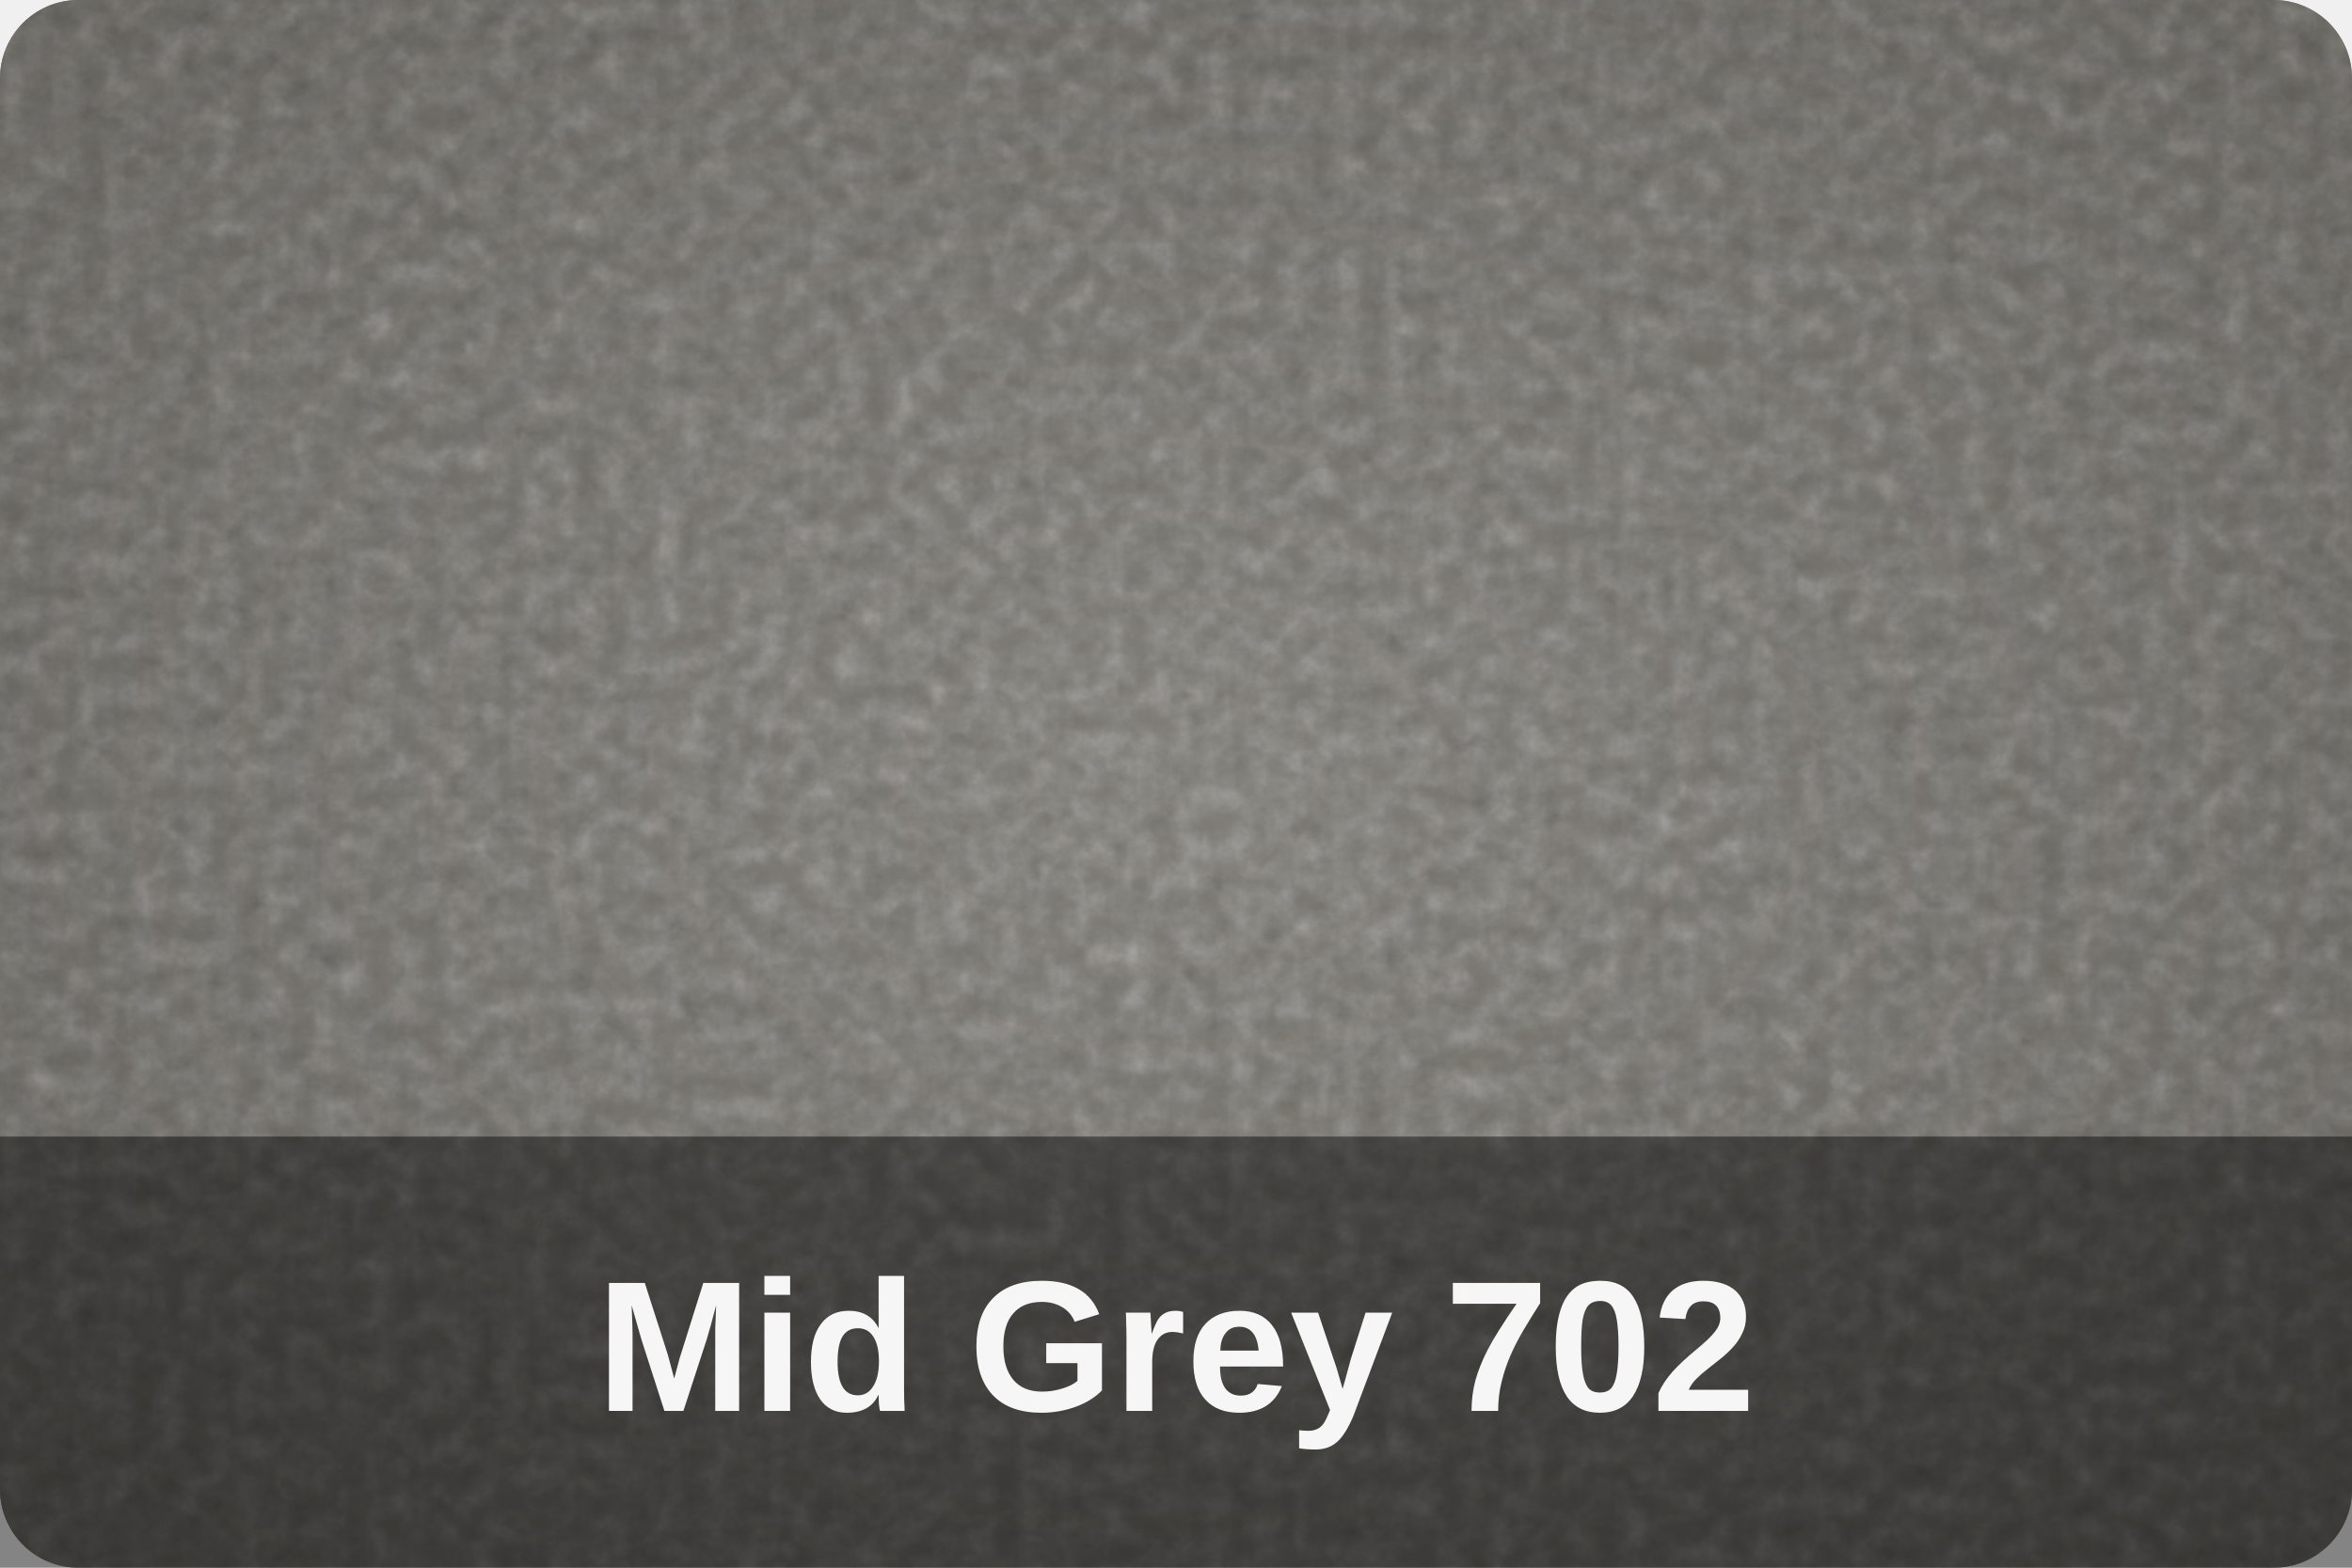
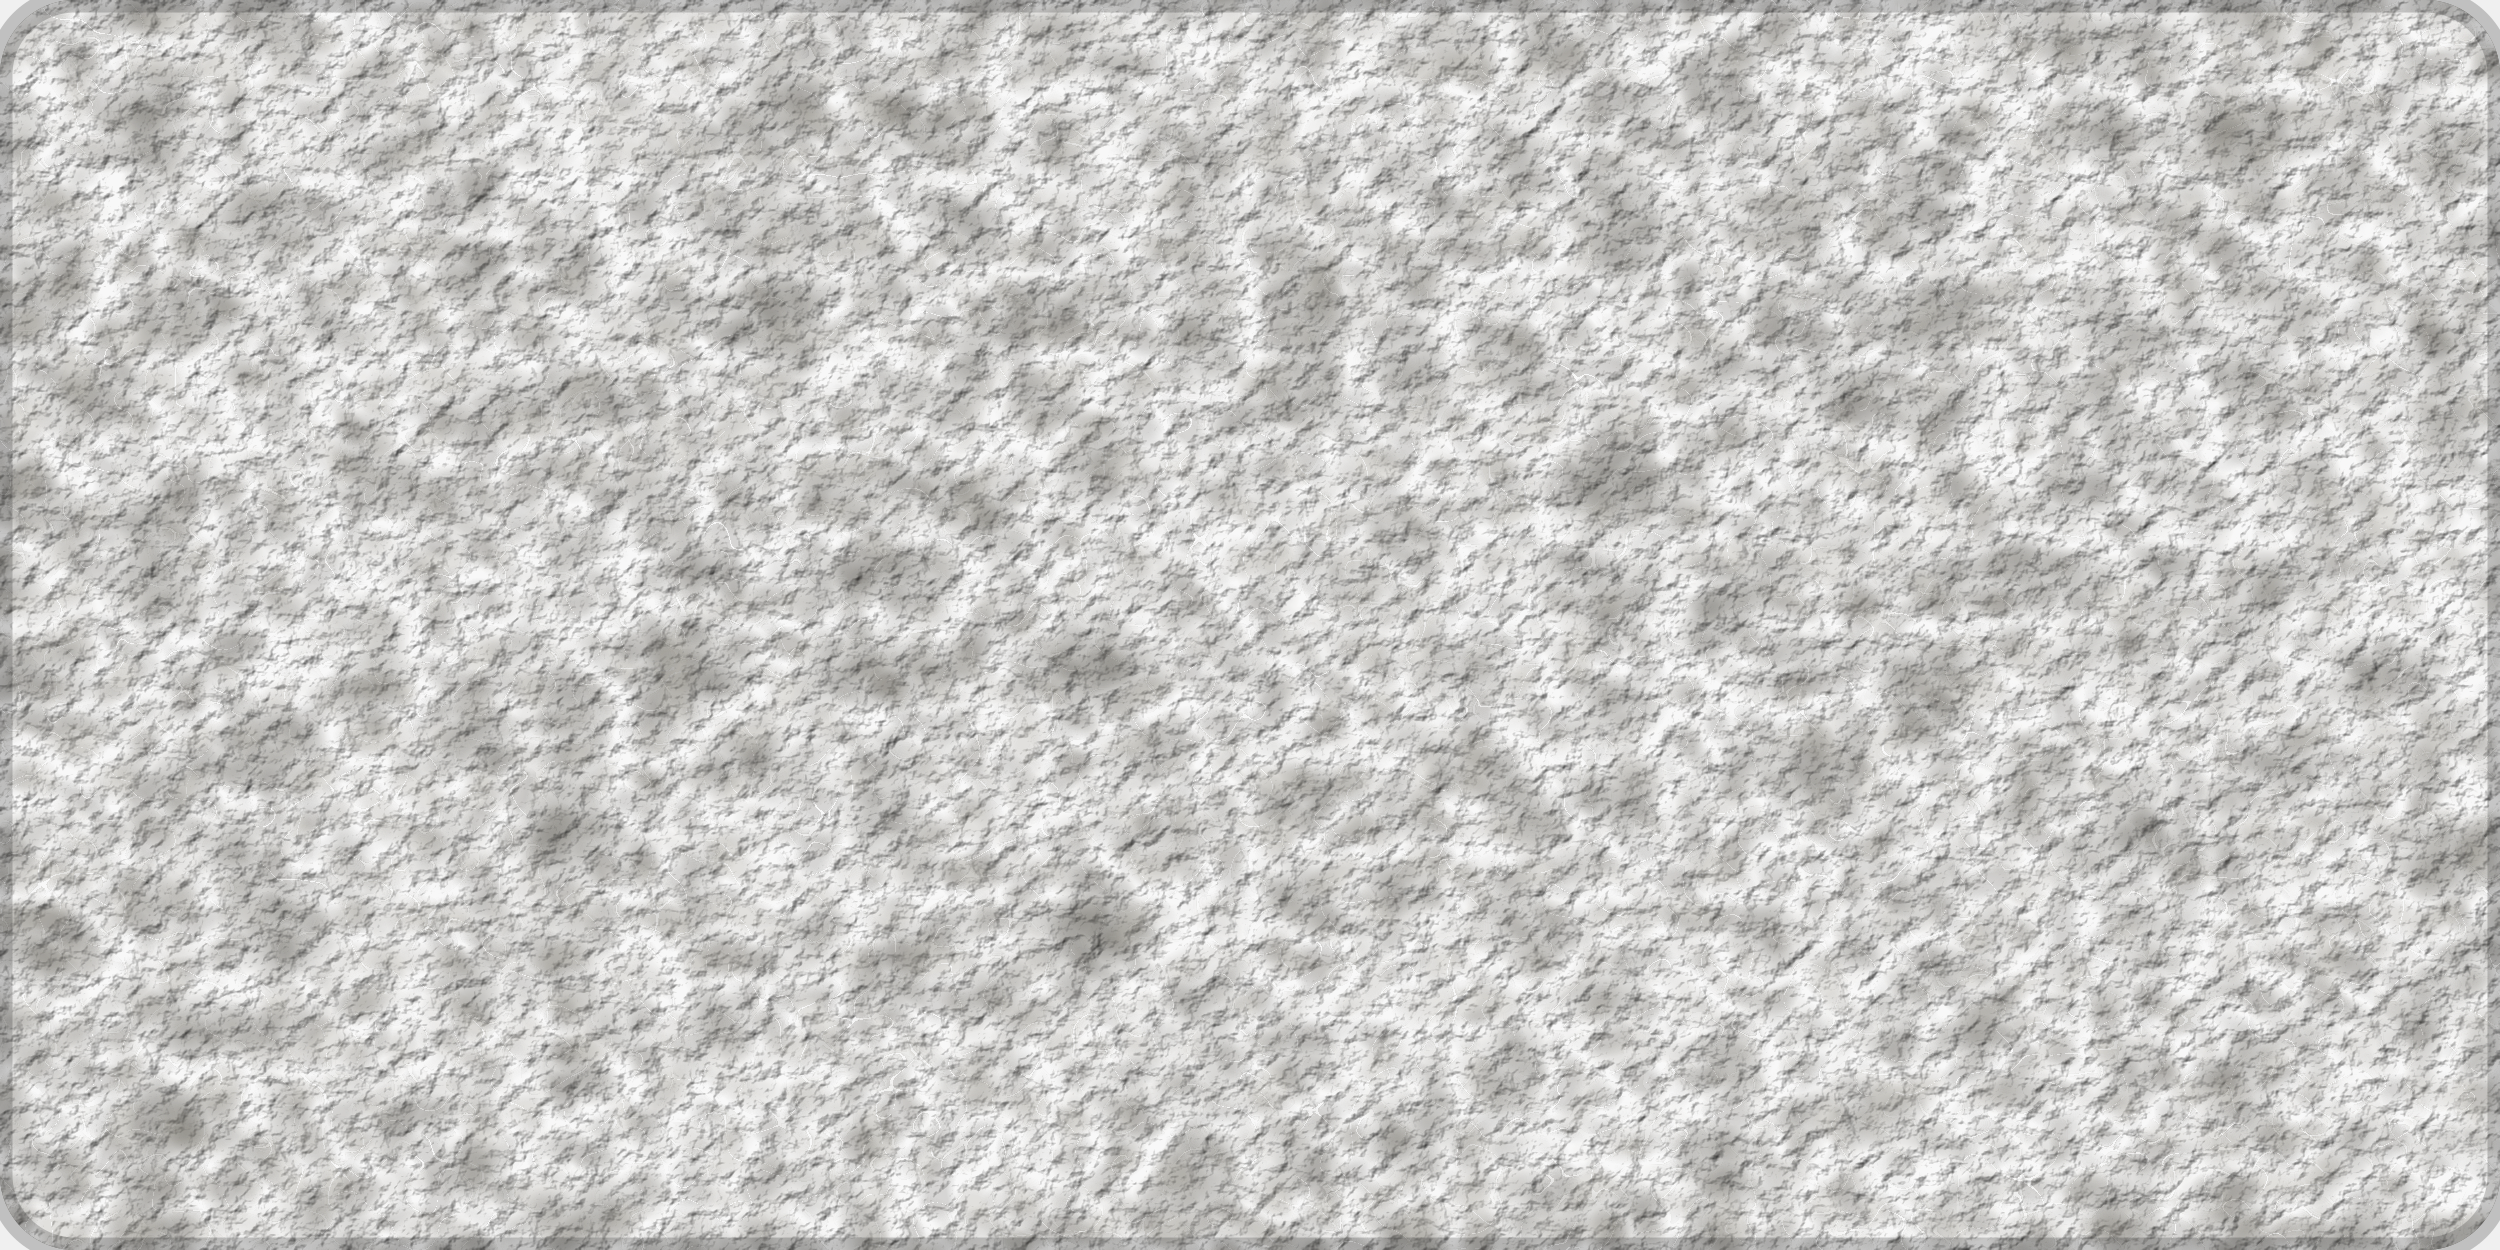
- <svg xmlns="http://www.w3.org/2000/svg" width="120" height="80" viewBox="0 0 120 80">
+ <svg xmlns="http://www.w3.org/2000/svg" width="200" height="100" viewBox="0 0 200 100">
  <defs>
-     <filter id="grain" x="0%" y="0%" width="100%" height="100%">
-       <feTurbulence type="fractalNoise" baseFrequency="0.75" numOctaves="4" seed="3" result="noise" />
-       <feColorMatrix type="saturate" values="0" in="noise" result="grey" />
-       <feBlend in="SourceGraphic" in2="grey" mode="soft-light" result="blend" />
-       <feComposite in="blend" in2="SourceGraphic" operator="in" />
+     <filter id="f1" x="-5%" y="-5%" width="110%" height="110%" color-interpolation-filters="sRGB">
+       <feTurbulence type="fractalNoise" baseFrequency="0.65 0.7" numOctaves="4" seed="12" result="noise1" />
+       <feTurbulence type="turbulence" baseFrequency="0.12 0.14" numOctaves="2" seed="5" result="noise2" />
+       <feMerge result="combinedNoise">
+         <feMergeNode in="noise1" />
+         <feMergeNode in="noise2" />
+       </feMerge>
+       <feDiffuseLighting in="noise1" lighting-color="white" diffuseConstant="1.2" surfaceScale="4" result="light">
+         <feDistantLight azimuth="225" elevation="55" />
+       </feDiffuseLighting>
+       <feColorMatrix type="matrix" in="noise2" values="0 0 0 0 0.447                 0 0 0 0 0.439                 0 0 0 0 0.416                 0 0 0 1 0" result="coloredNoise" />
+       <feBlend in="coloredNoise" in2="light" mode="multiply" result="litColor" />
+       <feComponentTransfer in="litColor" result="contrast">
+         <feFuncR type="gamma" amplitude="1.1" exponent="0.9" offset="-0.02" />
+         <feFuncG type="gamma" amplitude="1.1" exponent="0.9" offset="-0.02" />
+         <feFuncB type="gamma" amplitude="1.1" exponent="0.9" offset="-0.02" />
+       </feComponentTransfer>
+       <feComposite in="contrast" in2="SourceGraphic" operator="in" />
    </filter>
-     <filter id="speckle" x="0%" y="0%" width="100%" height="100%">
-       <feTurbulence type="turbulence" baseFrequency="0.9 0.9" numOctaves="3" seed="7" result="t" />
-       <feDisplacementMap in="SourceGraphic" in2="t" scale="3" xChannelSelector="R" yChannelSelector="G" />
+     <filter id="f2" x="-5%" y="-5%" width="110%" height="110%" color-interpolation-filters="sRGB">
+       <feTurbulence type="turbulence" baseFrequency="0.25 0.28" numOctaves="1" seed="9" result="t" />
+       <feColorMatrix type="matrix" in="t" values="0 0 0 0 0.604                 0 0 0 0 0.588                 0 0 0 0 0.553                 0 0 3 -1.2 0" result="particles" />
+       <feComposite in="particles" in2="SourceGraphic" operator="in" />
    </filter>
-     <radialGradient id="vignette" cx="50%" cy="50%" r="70%">
-       <stop offset="0%" stop-color="#8B8983" stop-opacity="0.5" />
-       <stop offset="100%" stop-color="#595751" stop-opacity="0.6" />
-     </radialGradient>
+     <filter id="f3" x="-5%" y="-5%" width="110%" height="110%" color-interpolation-filters="sRGB">
+       <feTurbulence type="turbulence" baseFrequency="0.3 0.32" numOctaves="1" seed="17" result="t" />
+       <feColorMatrix type="matrix" in="t" values="0 0 0 0 0.310                 0 0 0 0 0.302                 0 0 0 0 0.278                 0 0 3 -1.5 0" result="dark_particles" />
+       <feComposite in="dark_particles" in2="SourceGraphic" operator="in" />
+     </filter>
+     <clipPath id="clip">
+       <rect width="200" height="100" rx="6" />
+     </clipPath>
  </defs>
-   <rect width="120" height="80" fill="#72706A" rx="4" />
-   <rect width="120" height="80" fill="#72706A" filter="url(#grain)" rx="4" opacity="0.9" />
-   <rect width="120" height="80" fill="url(#vignette)" rx="4" />
-   <rect x="0" y="58" width="120" height="22" fill="rgba(0,0,0,0.45)" rx="0" />
-   <rect x="0" y="58" width="120" height="22" fill="rgba(0,0,0,0)" rx="4" />
-   <text x="60" y="72" font-family="Arial, sans-serif" font-size="9.5" font-weight="600" text-anchor="middle" fill="#FFFFFF" opacity="0.95">Mid Grey 702</text>
+   <rect width="200" height="100" fill="rgb(114,112,106)" rx="6" />
+   <rect width="200" height="100" fill="rgb(114,112,106)" filter="url(#f1)" clip-path="url(#clip)" opacity="0.95" />
+   <rect width="200" height="100" fill="white" filter="url(#f2)" clip-path="url(#clip)" opacity="0.25" />
+   <rect width="200" height="100" fill="black" filter="url(#f3)" clip-path="url(#clip)" opacity="0.2" />
+   <rect width="200" height="100" rx="6" fill="none" stroke="rgba(0,0,0,0.2)" stroke-width="2" />
</svg>
